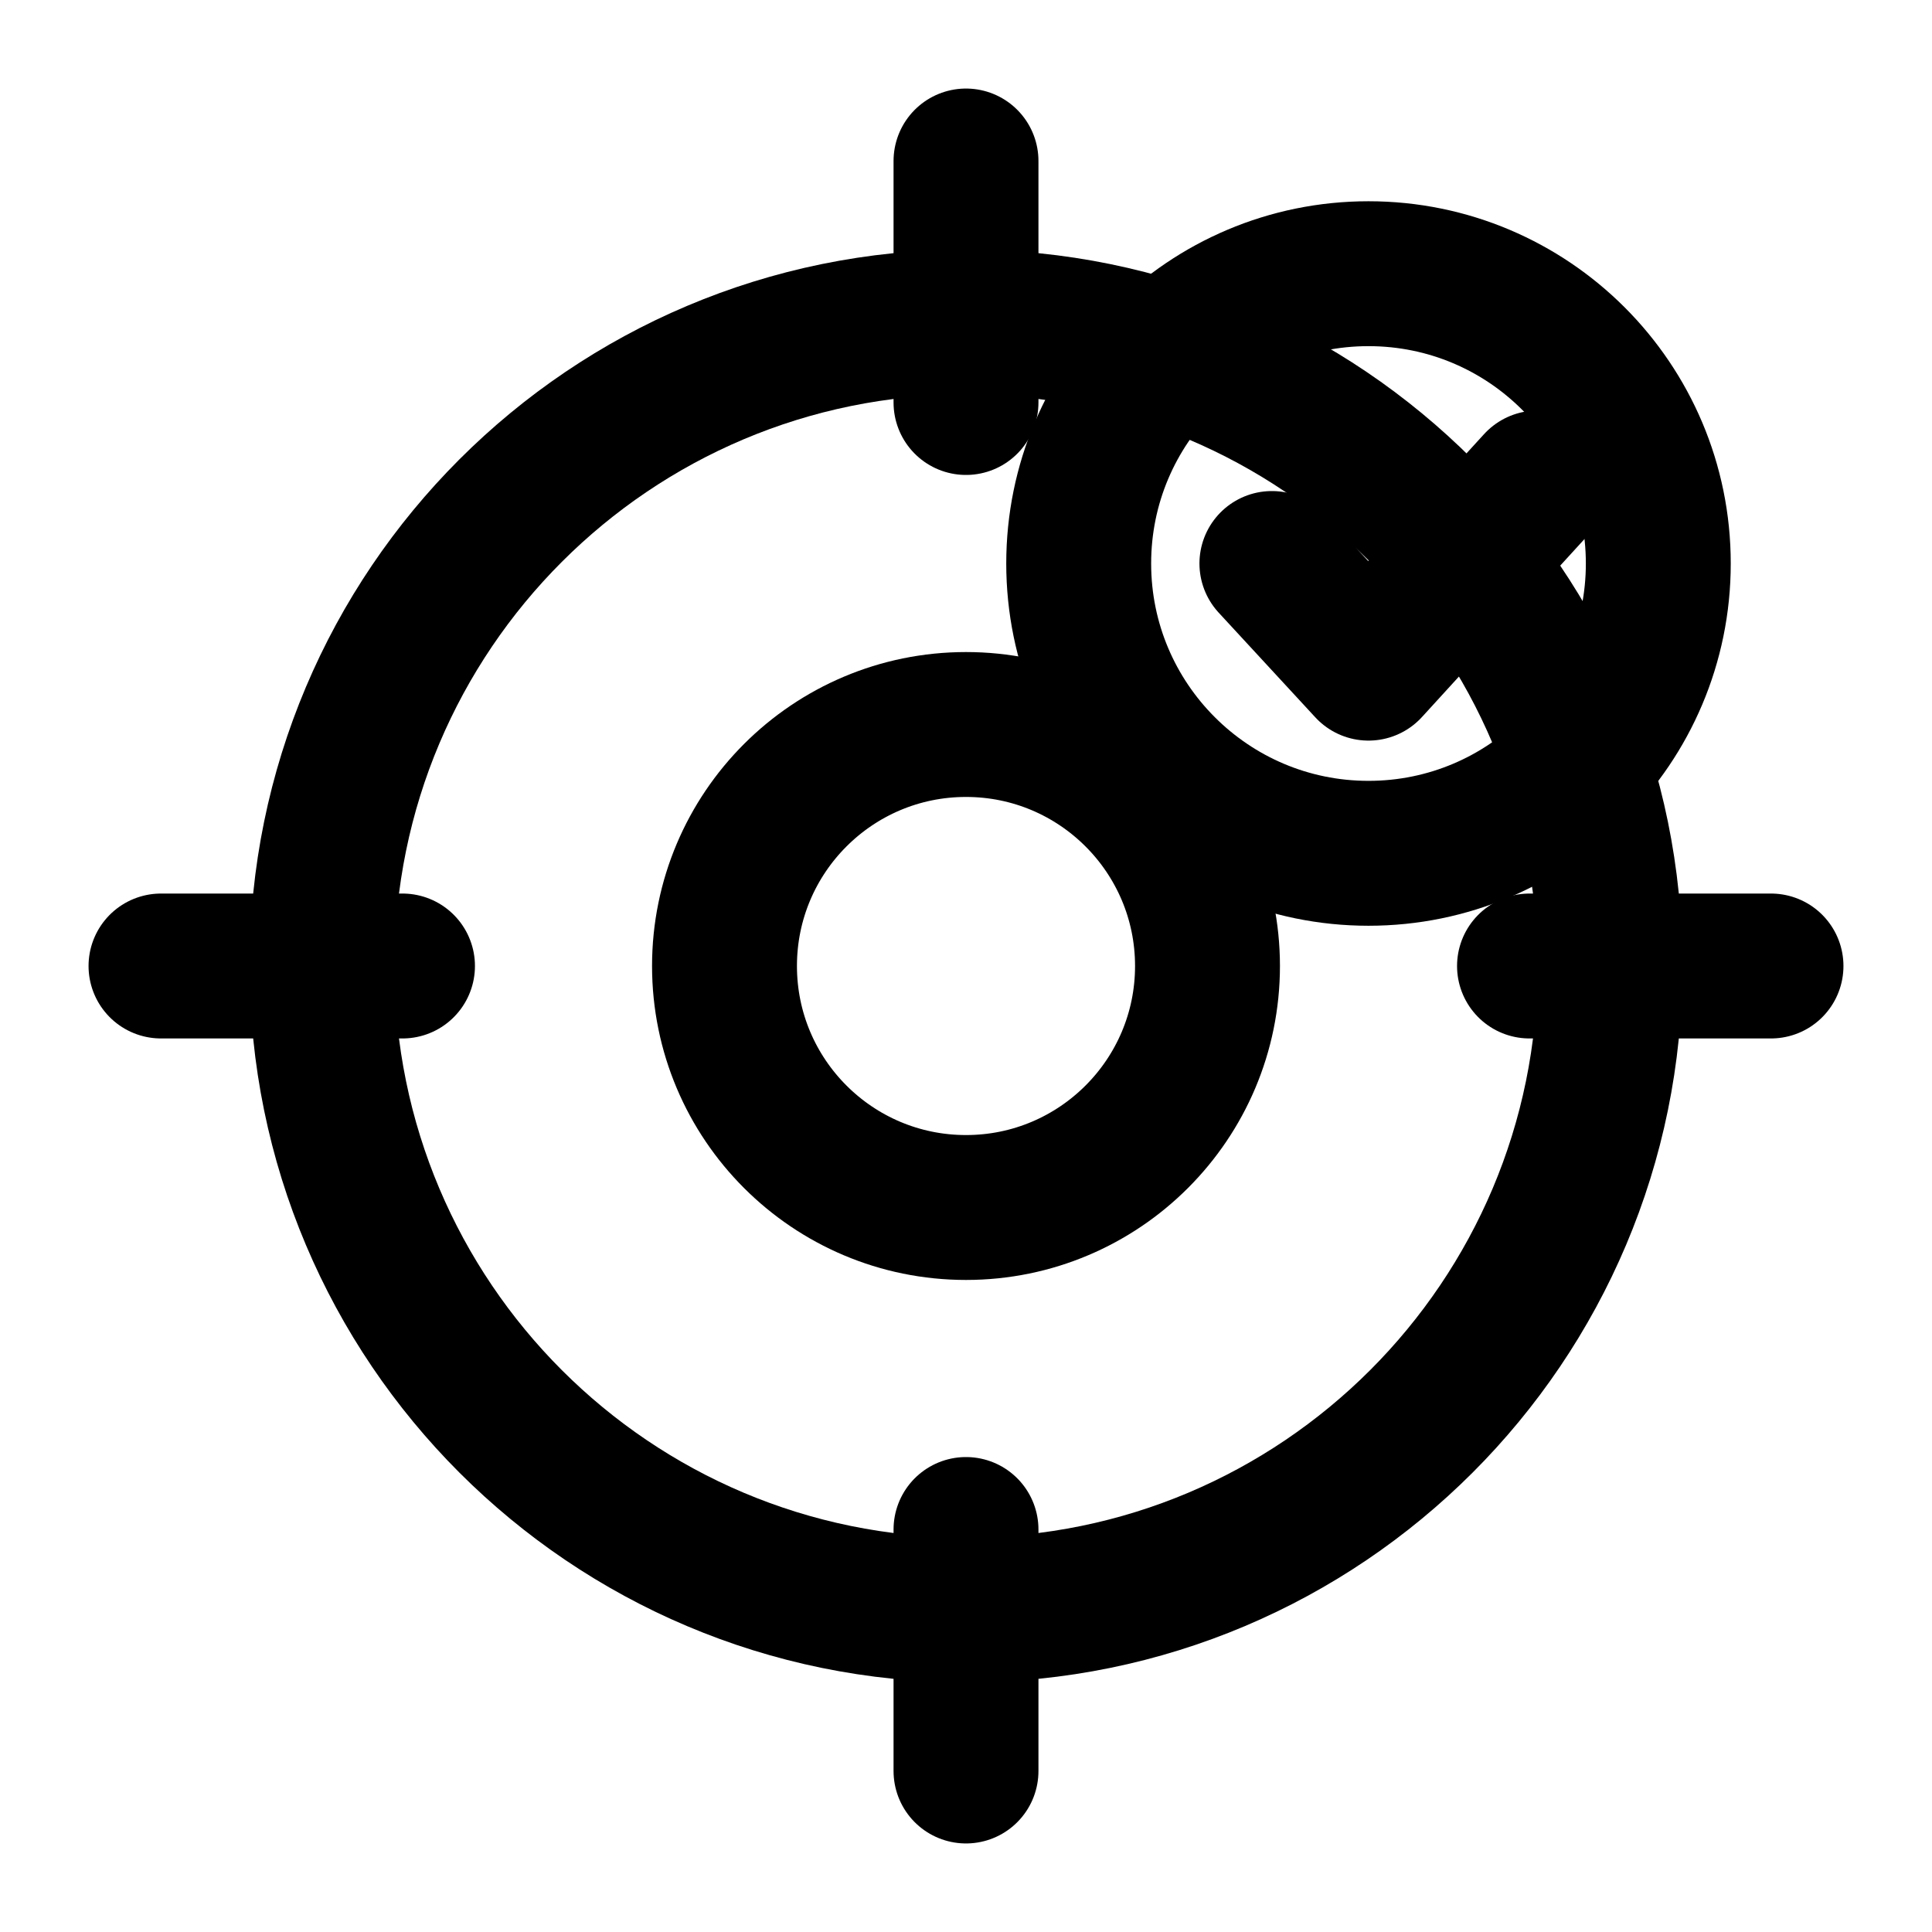
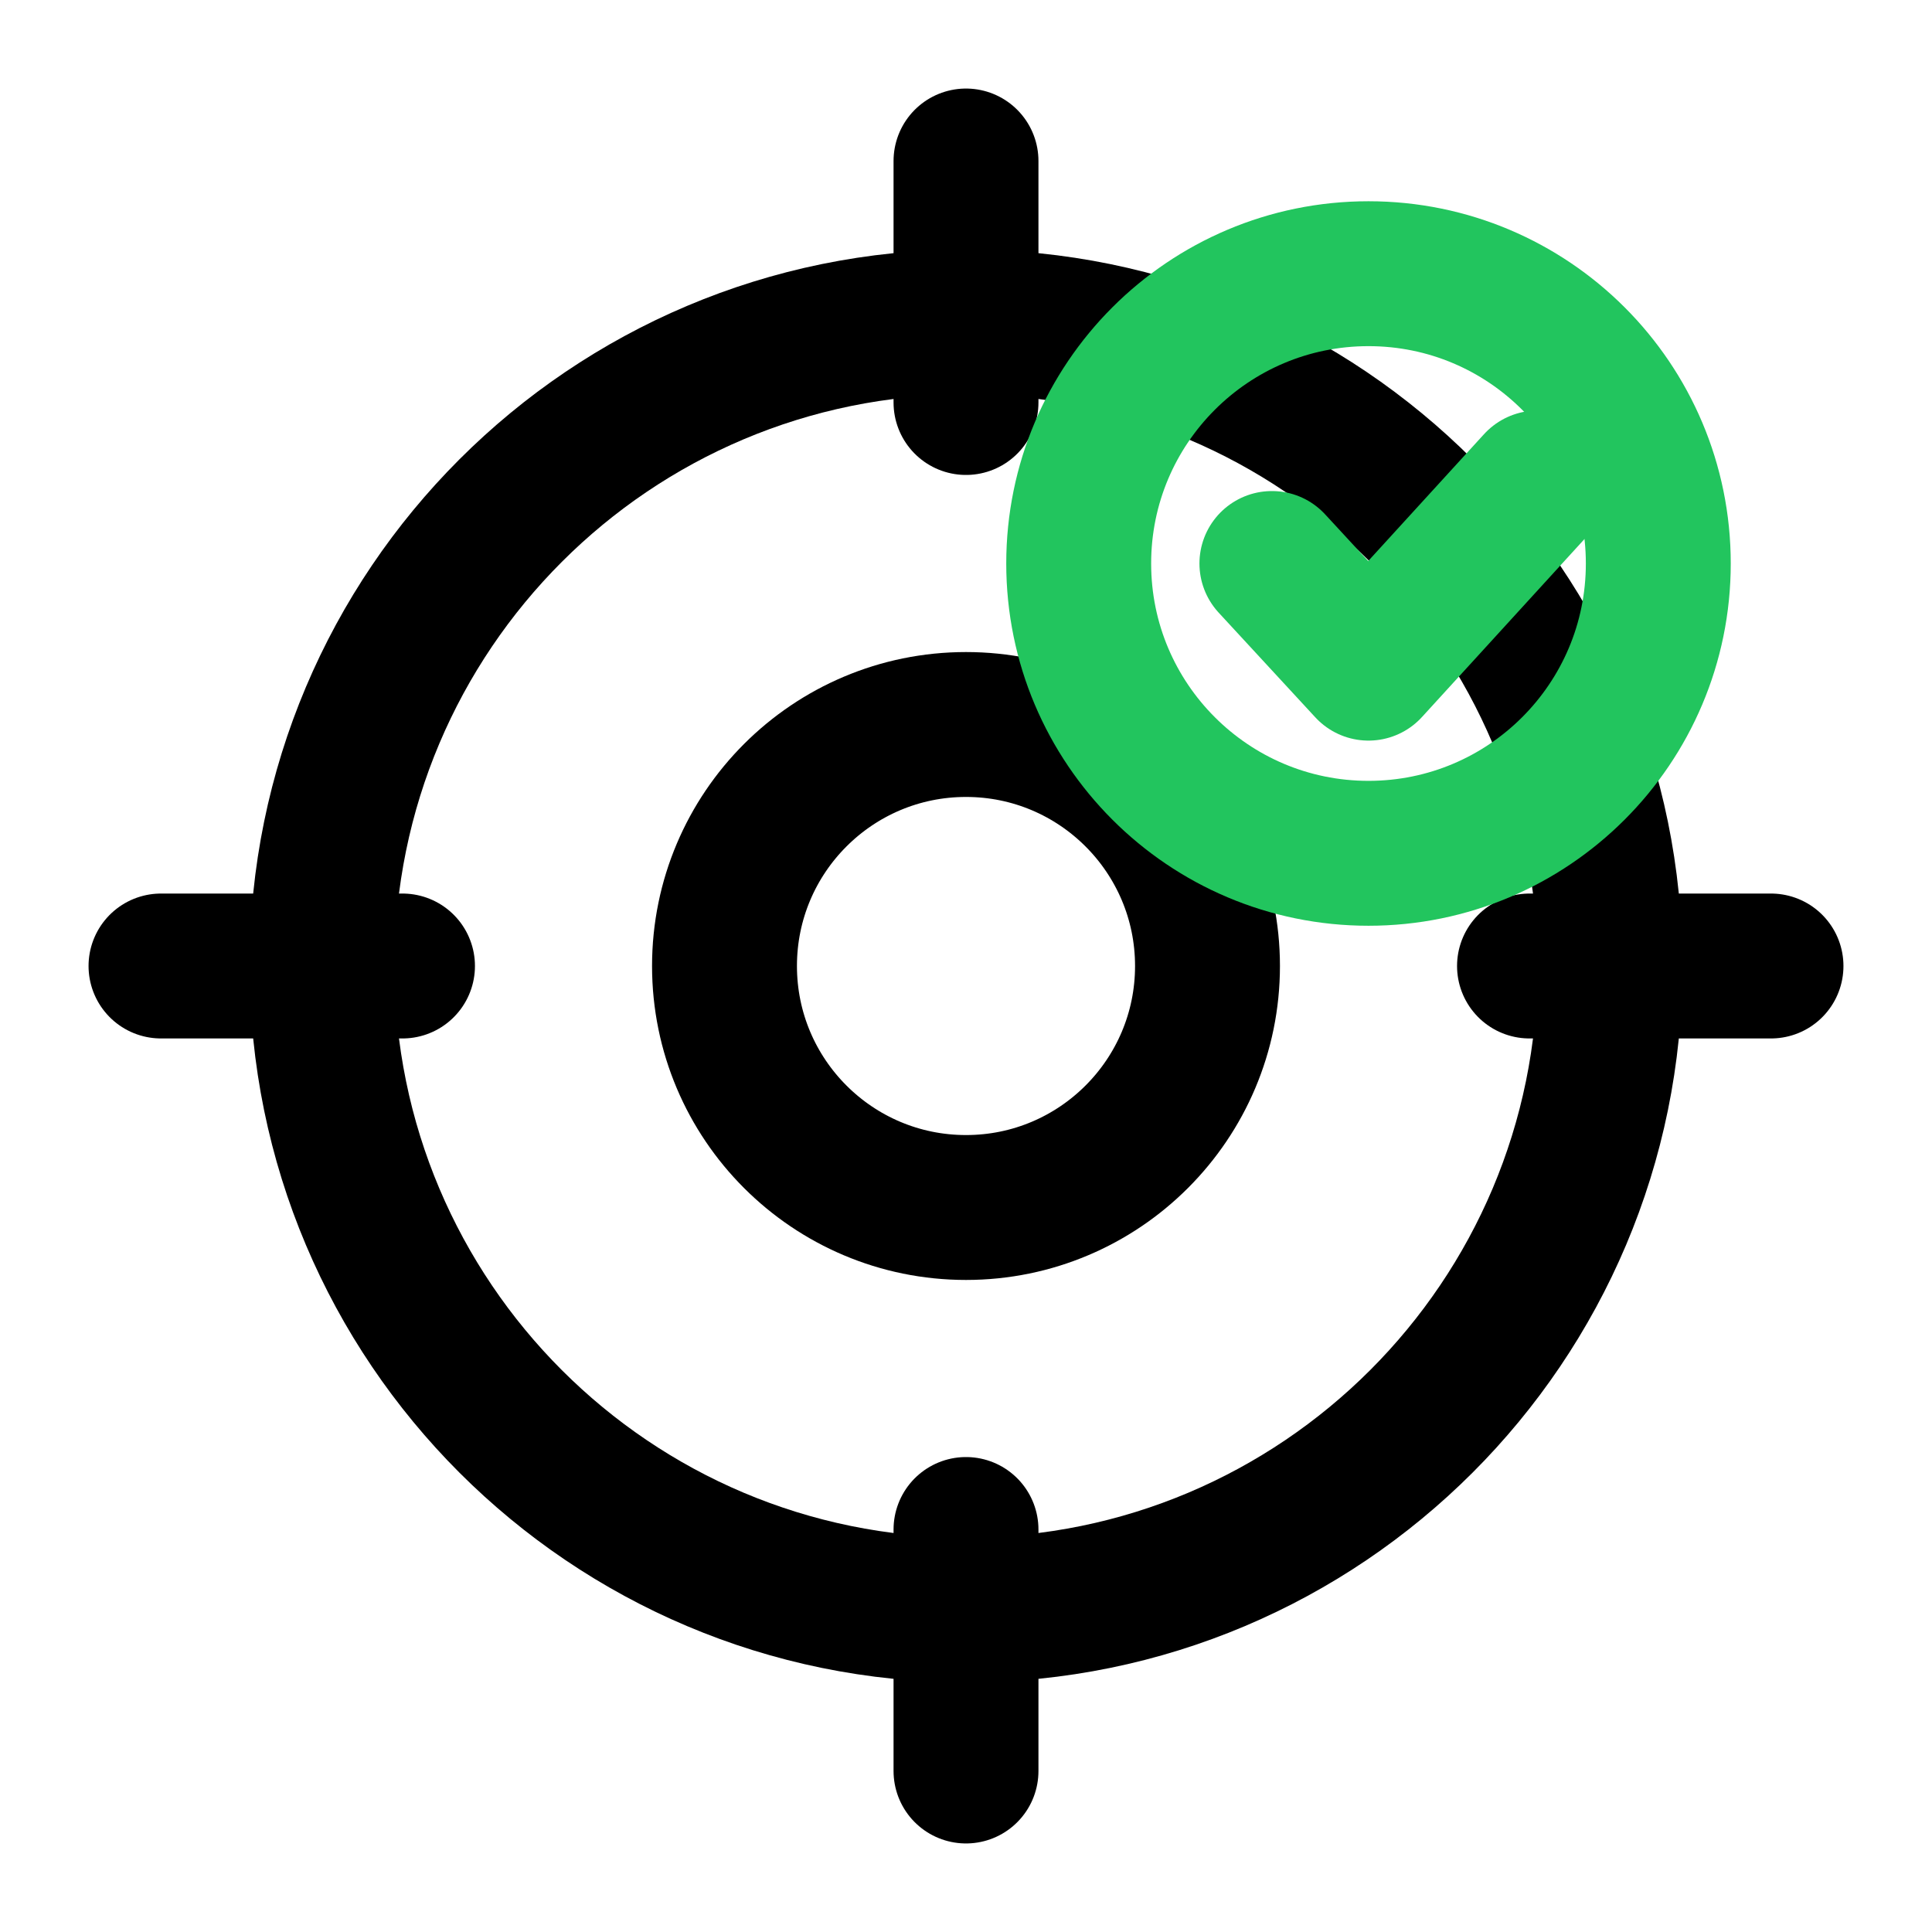
<svg xmlns="http://www.w3.org/2000/svg" width="24" height="24" viewBox="0 0 24 24" fill="none" stroke="currentColor" stroke-width="1.8" stroke-linecap="round" stroke-linejoin="round">
  <circle cx="12" cy="12" r="8" />
  <path d="M12 2v3M12 19v3M2 12h3M19 12h3" />
  <circle cx="12" cy="12" r="3" />
-   <circle cx="17" cy="7" r="3.6" />
-   <path d="M15.8 7l1.2 1.3 2.1-2.3" />
+   <circle cx="17" cy="7" r="3.6" stroke="#22C55E" />
+   <path d="M15.8 7l1.2 1.3 2.1-2.3" stroke="#22C55E" />
</svg>
